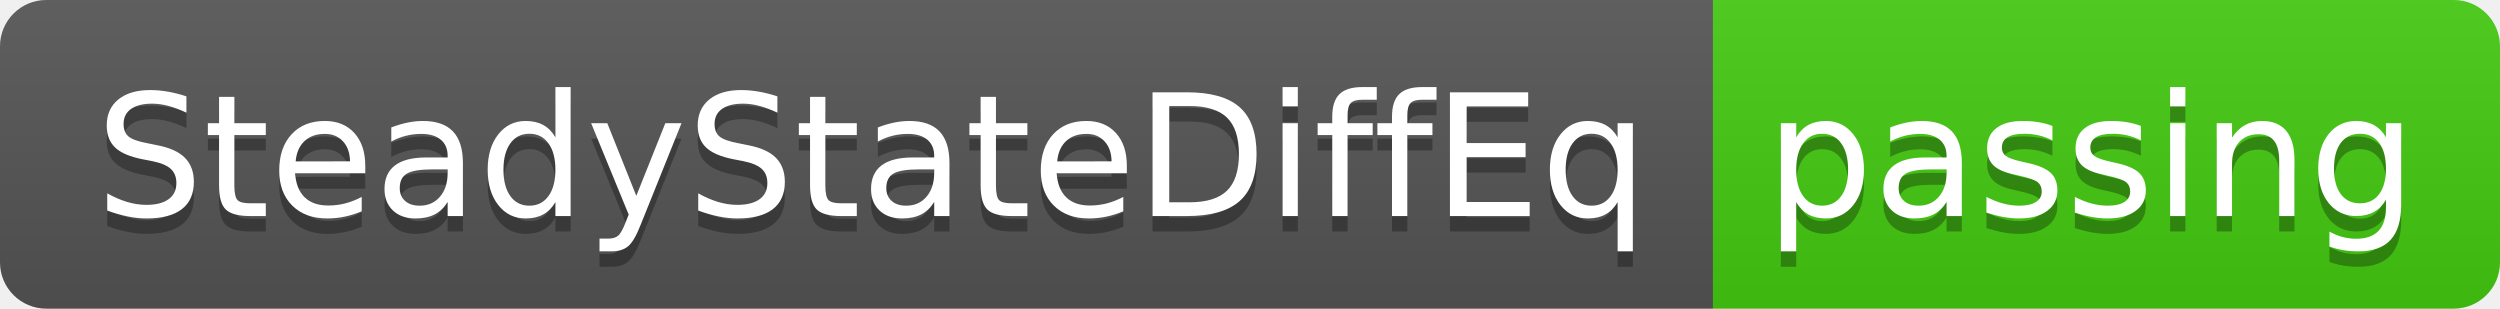
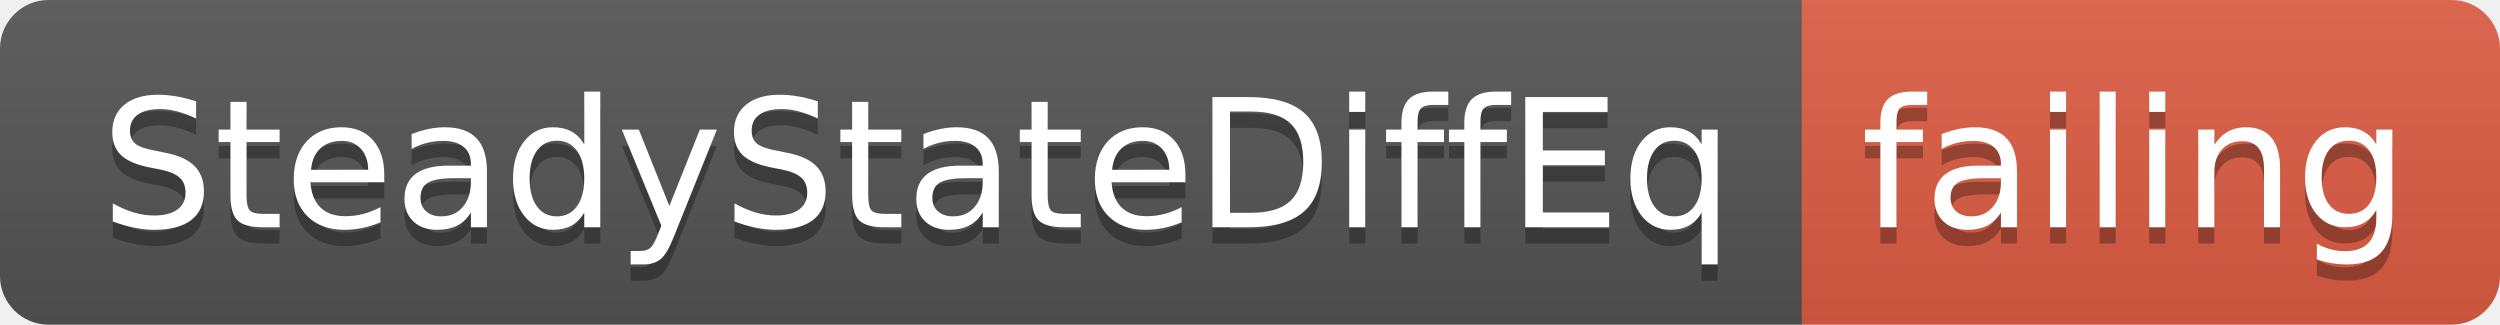
- <svg xmlns="http://www.w3.org/2000/svg" width="162" height="20">
+ <svg xmlns="http://www.w3.org/2000/svg" width="154" height="20">
  <linearGradient id="smooth" x2="0" y2="100%">
    <stop offset="0" stop-color="#bbb" stop-opacity=".1" />
    <stop offset="1" stop-opacity=".1" />
  </linearGradient>
  <clipPath id="round">
-     <rect width="162" height="20" rx="3" fill="#fff" />
+     <rect width="154" height="20" rx="3" fill="#fff" />
  </clipPath>
  <g clip-path="url(#round)">
    <rect width="111" height="20" fill="#555" />
-     <rect x="111" width="51" height="20" fill="#4c1" />
-     <rect width="162" height="20" fill="url(#smooth)" />
+     <rect x="111" width="43" height="20" fill="#e05d44" />
+     <rect width="154" height="20" fill="url(#smooth)" />
  </g>
  <g fill="#fff" text-anchor="middle" font-family="DejaVu Sans,Verdana,Geneva,sans-serif" font-size="110">
    <text x="565" y="150" fill="#010101" fill-opacity=".3" transform="scale(0.1)" textLength="1010" lengthAdjust="spacing">SteadyStateDiffEq</text>
    <text x="565" y="140" transform="scale(0.1)" textLength="1010" lengthAdjust="spacing">SteadyStateDiffEq</text>
-     <text x="1355" y="150" fill="#010101" fill-opacity=".3" transform="scale(0.1)" textLength="410" lengthAdjust="spacing">passing</text>
-     <text x="1355" y="140" transform="scale(0.1)" textLength="410" lengthAdjust="spacing">passing</text>
+     <text x="1315" y="150" fill="#010101" fill-opacity=".3" transform="scale(0.1)" textLength="330" lengthAdjust="spacing">failing</text>
+     <text x="1315" y="140" transform="scale(0.1)" textLength="330" lengthAdjust="spacing">failing</text>
  </g>
</svg>
